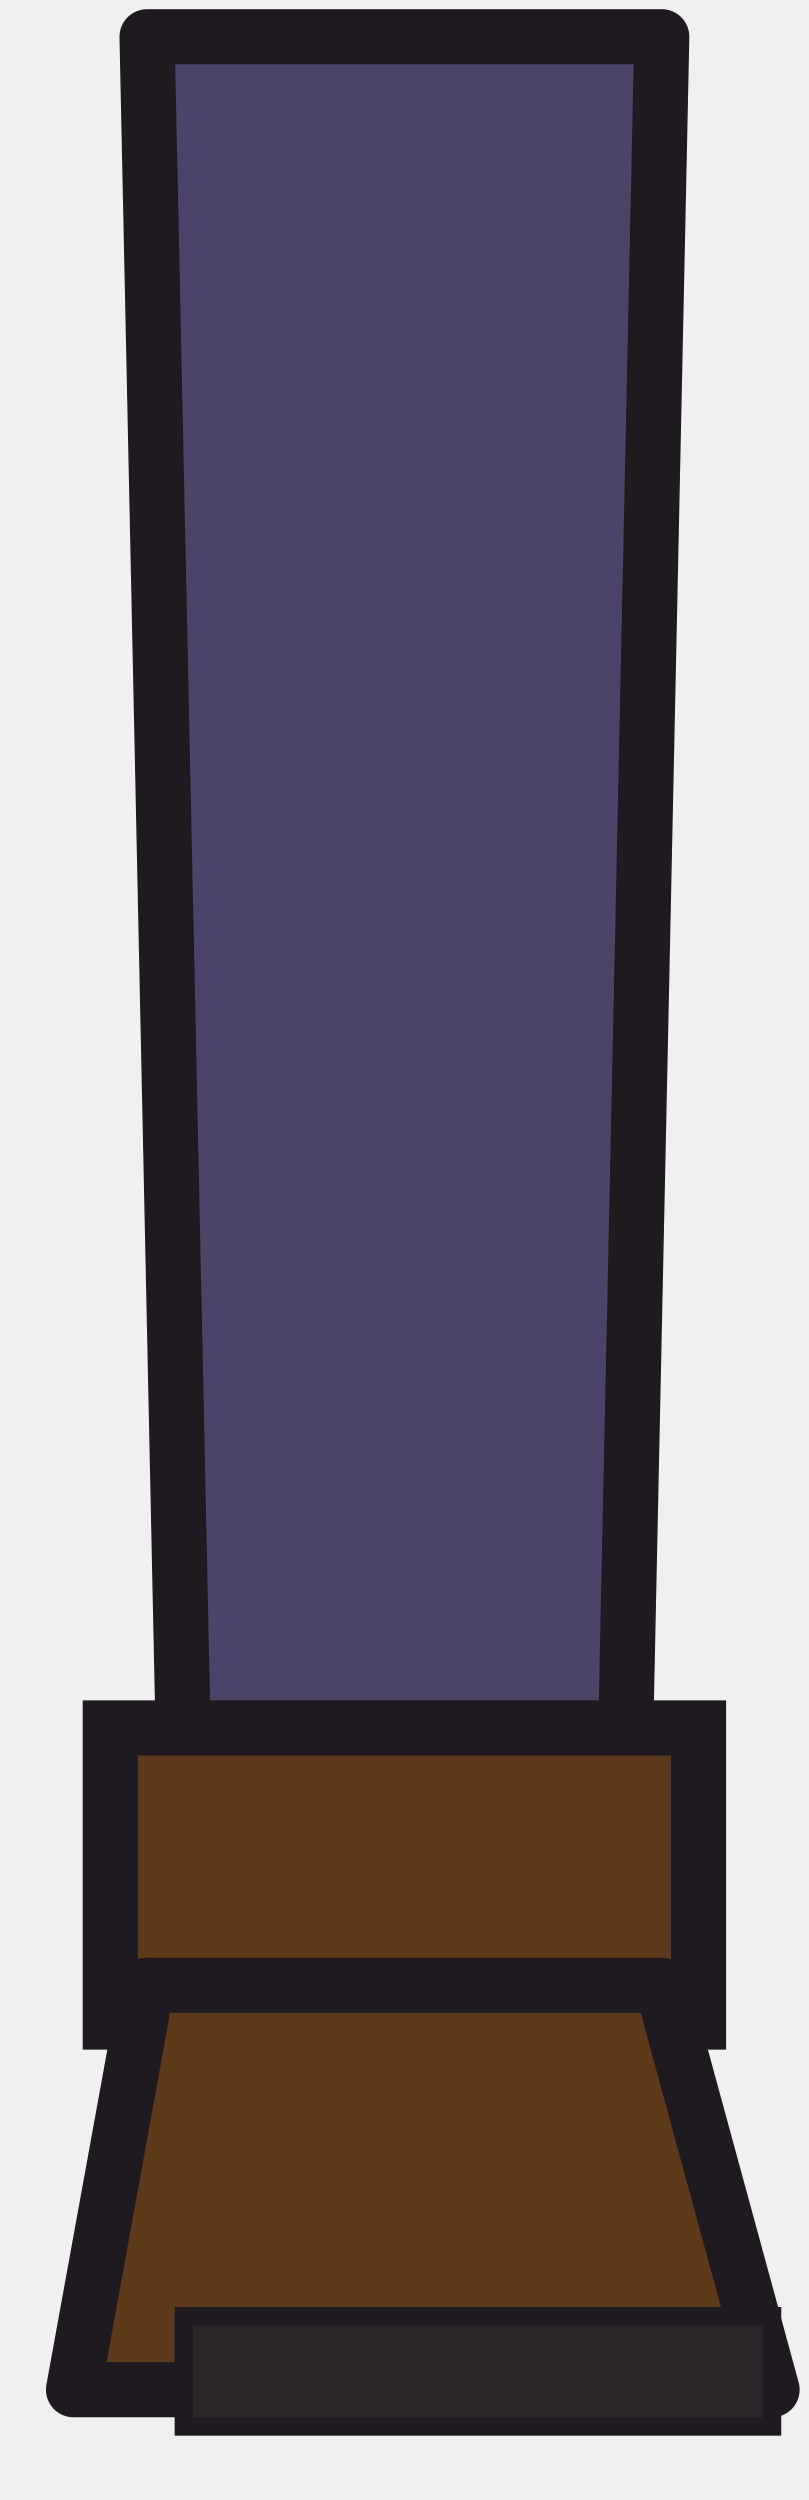
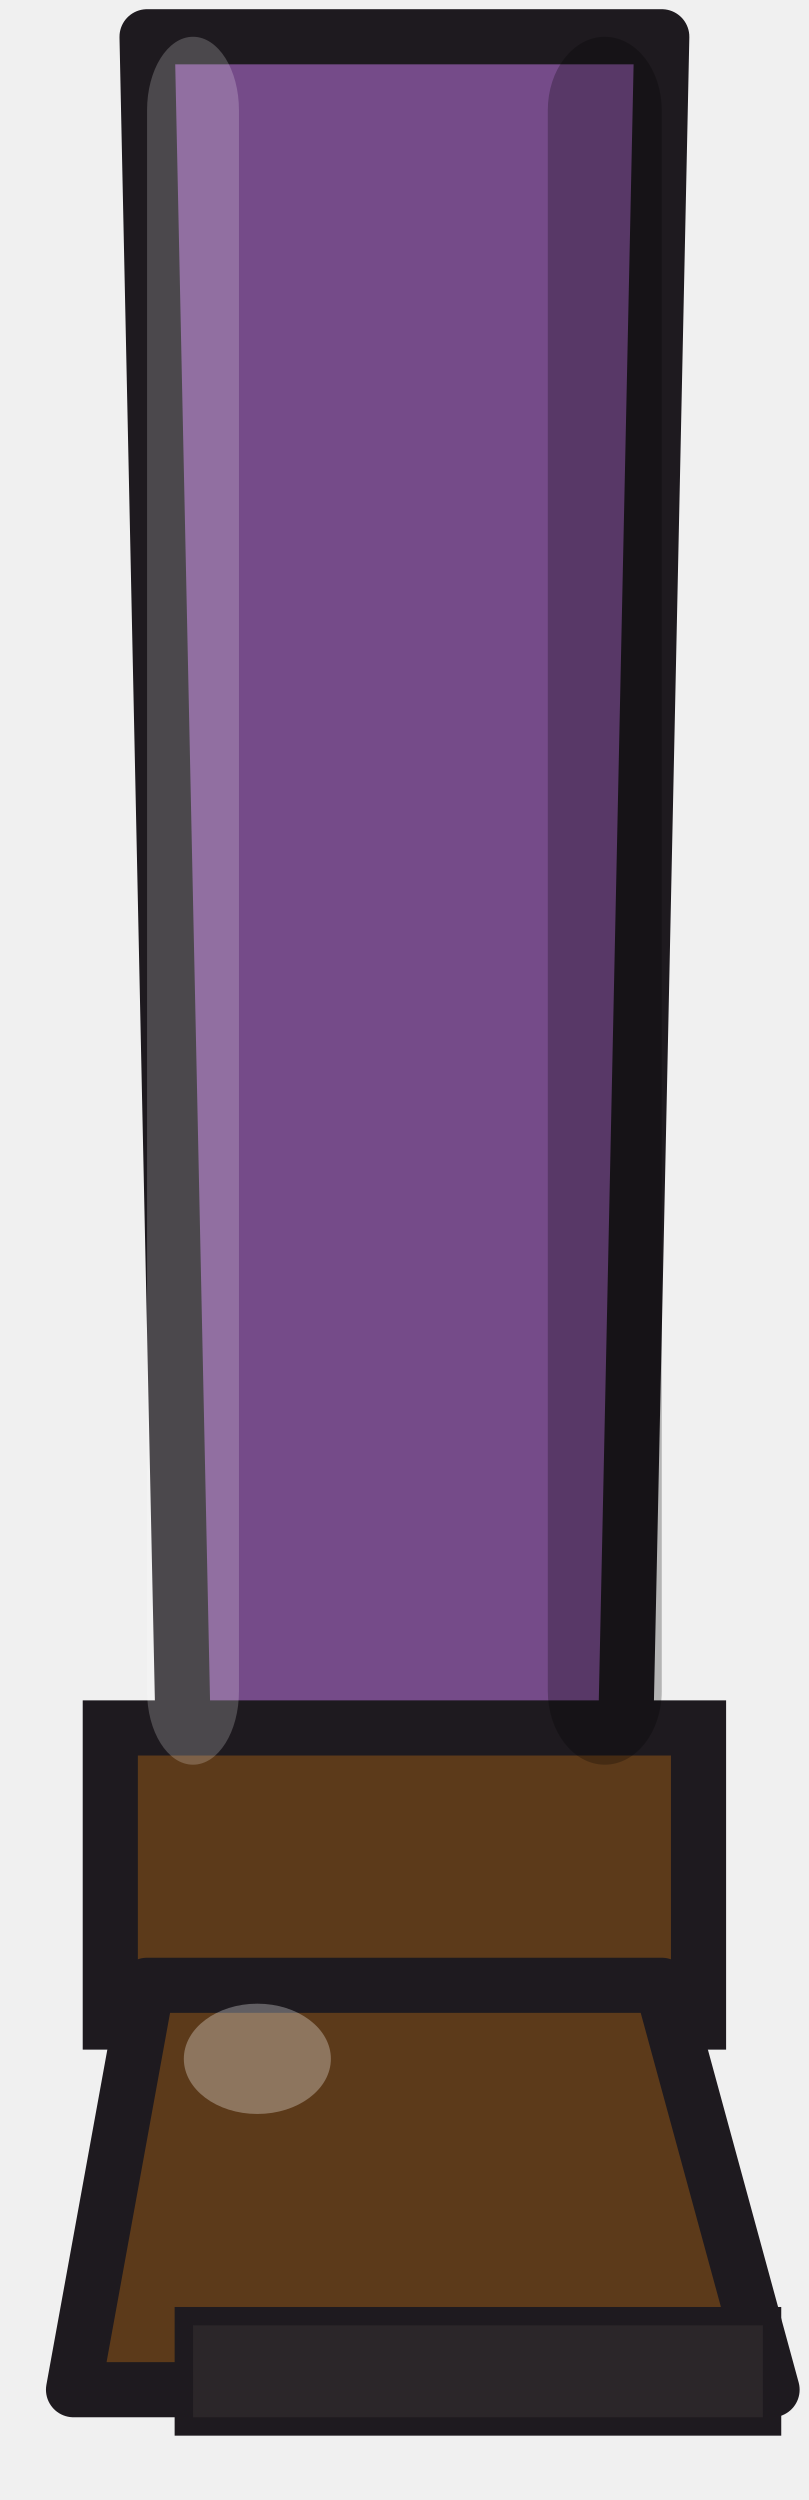
<svg xmlns="http://www.w3.org/2000/svg" width="44" height="136" viewBox="0 0 44 136">
-   <path d="M8,2 L36,2 L34,96 L10,96 Z" fill="#4B4468" stroke="#1E1A1F" stroke-width="3" stroke-linejoin="round" />
+   <path d="M8,2 L36,2 L34,96 L10,96 Z" fill="#754B89" stroke="#1E1A1F" stroke-width="3" stroke-linejoin="round" />
  <rect x="6.0" y="94.0" width="32.0" height="16.0" rx="0" fill="#5C3A1A" stroke="#1E1A1F" stroke-width="3" />
  <path d="M8,108 L36,108 L42,130 L4,130 Z" fill="#5C3A1A" stroke="#1E1A1F" stroke-width="3" stroke-linejoin="round" />
  <rect x="10.0" y="126.0" width="32.0" height="6.0" rx="0" fill="#2B2629" stroke="#1E1A1F" stroke-width="1" />
+   <rect x="8.0" y="2.0" width="5.0" height="94.0" rx="4" fill="#FFFFFF" opacity="0.2" />
+   <rect x="29.8" y="2.0" width="6.2" height="94.0" rx="4" fill="#000000" opacity="0.25" />
+   <ellipse cx="14.0" cy="112.0" rx="4.0" ry="3.0" fill="#FFFFFF" opacity="0.3" />
</svg>
